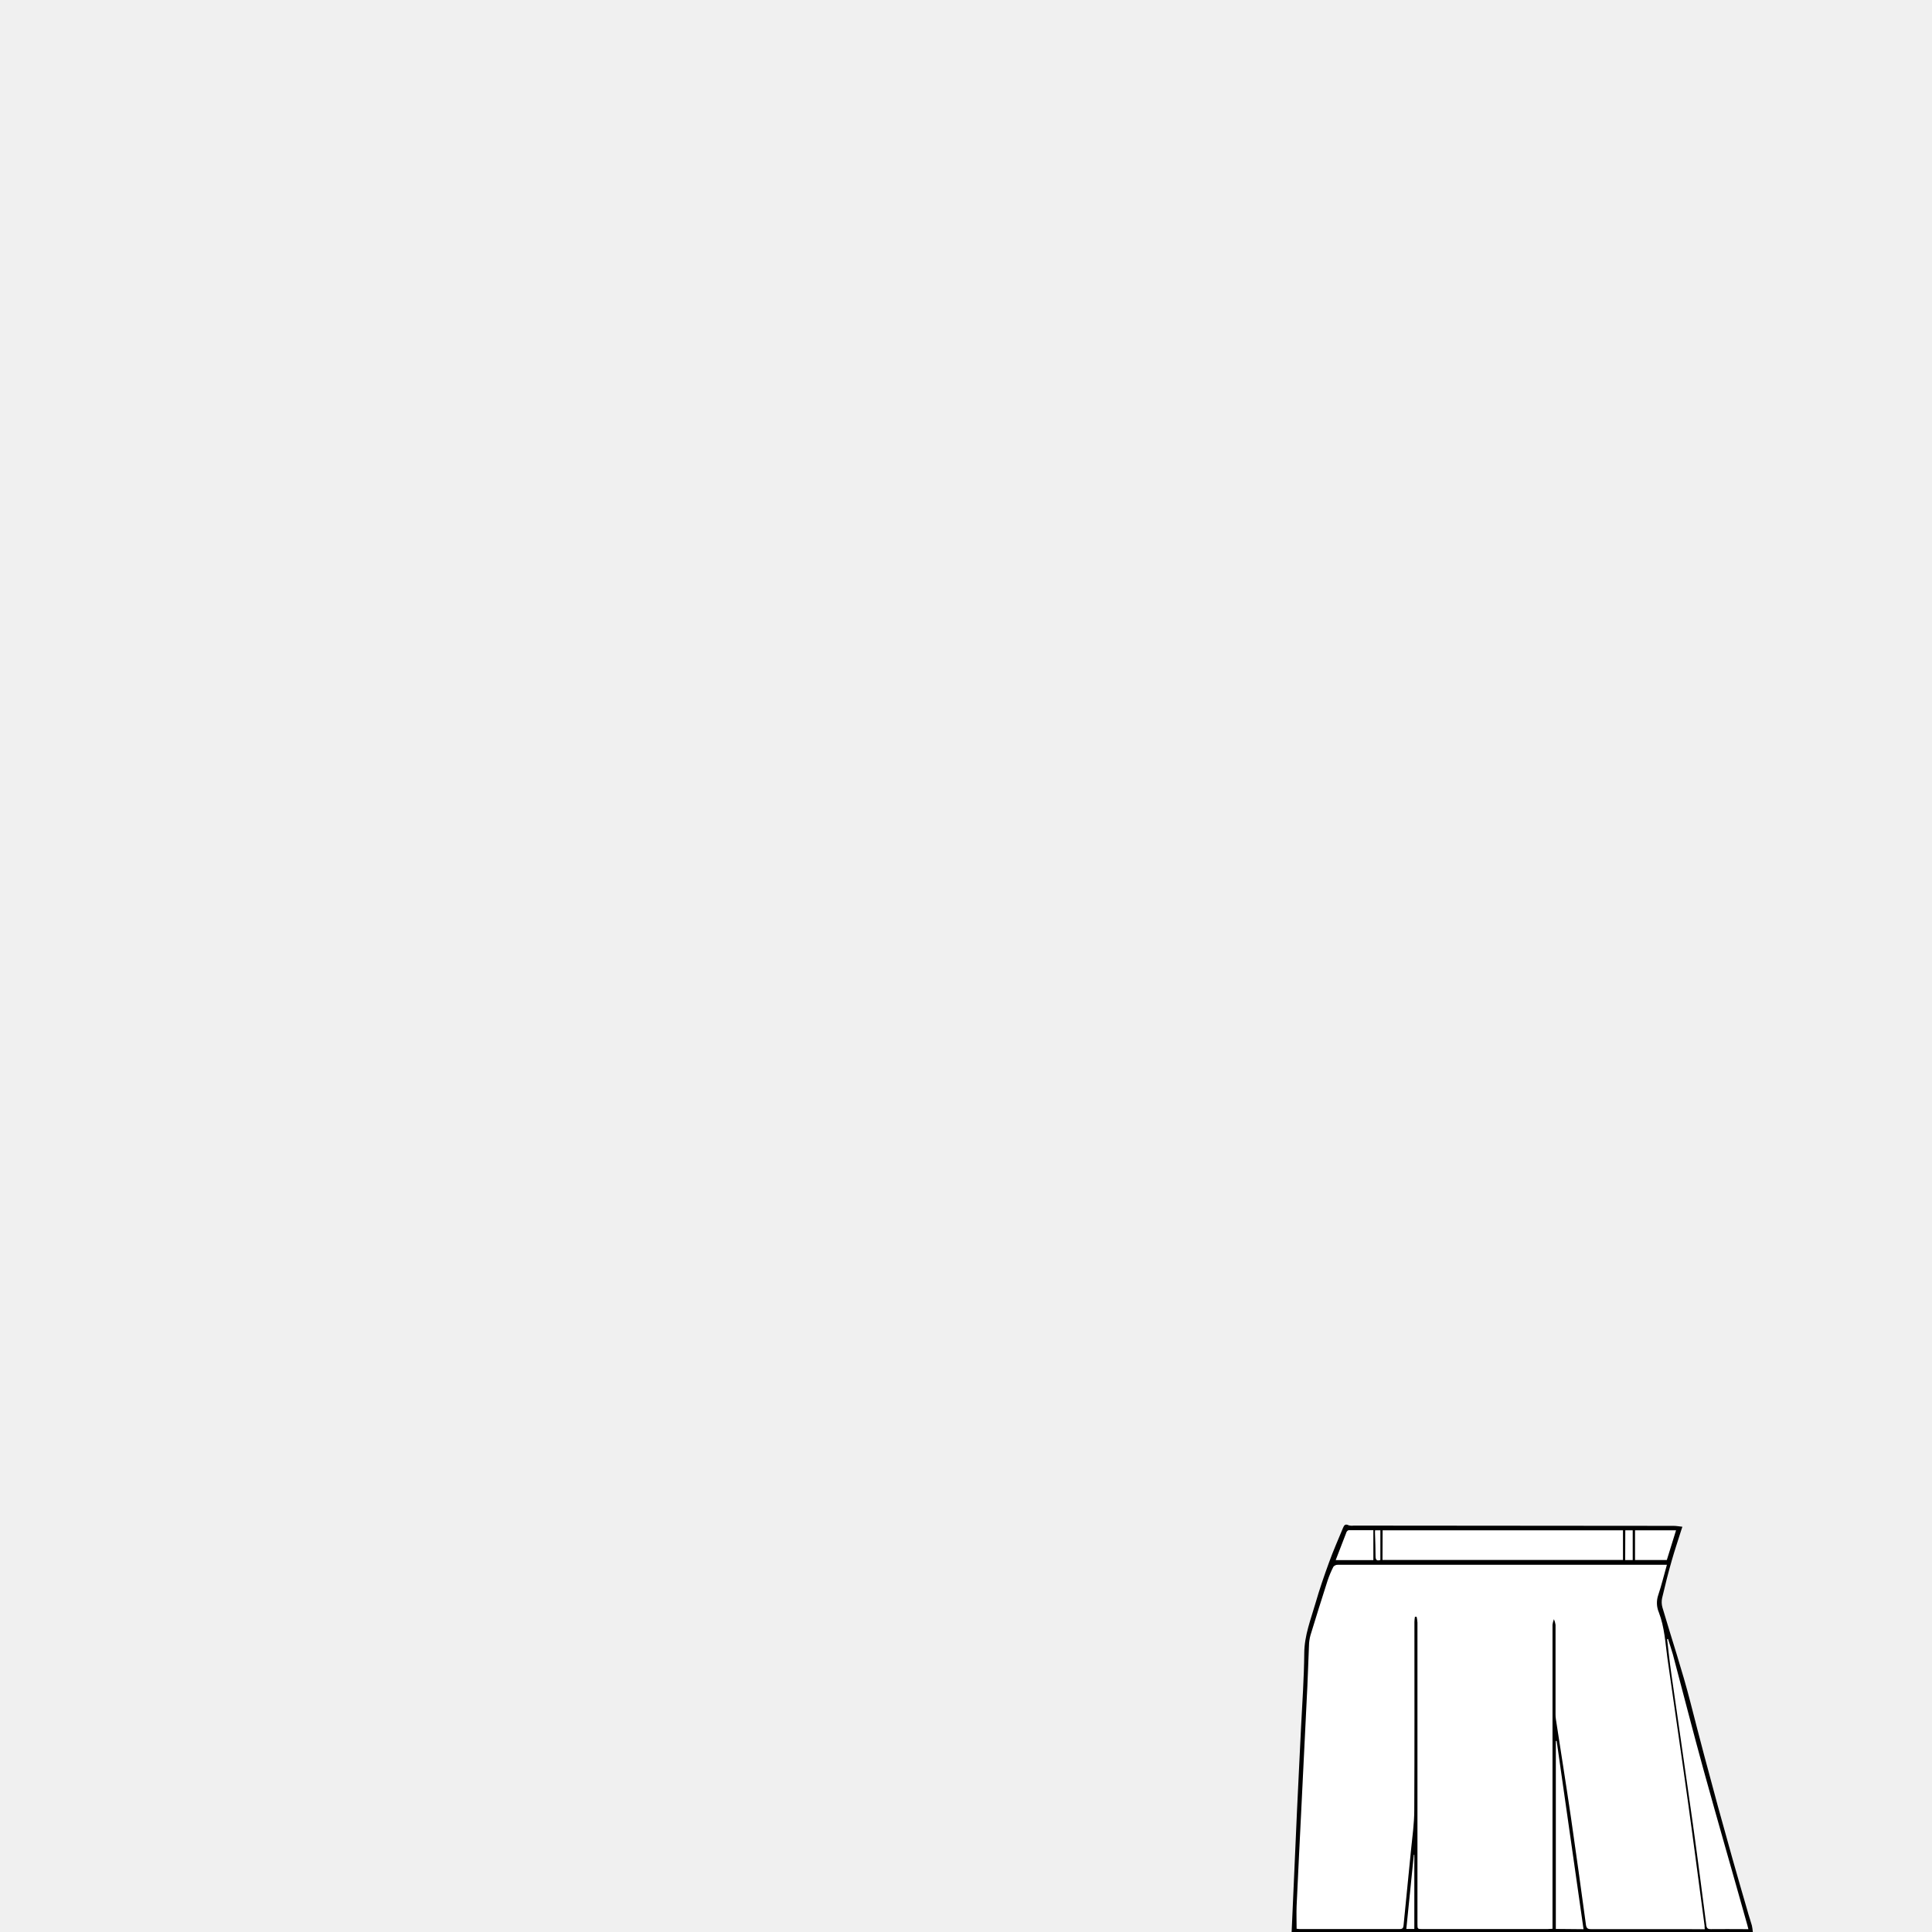
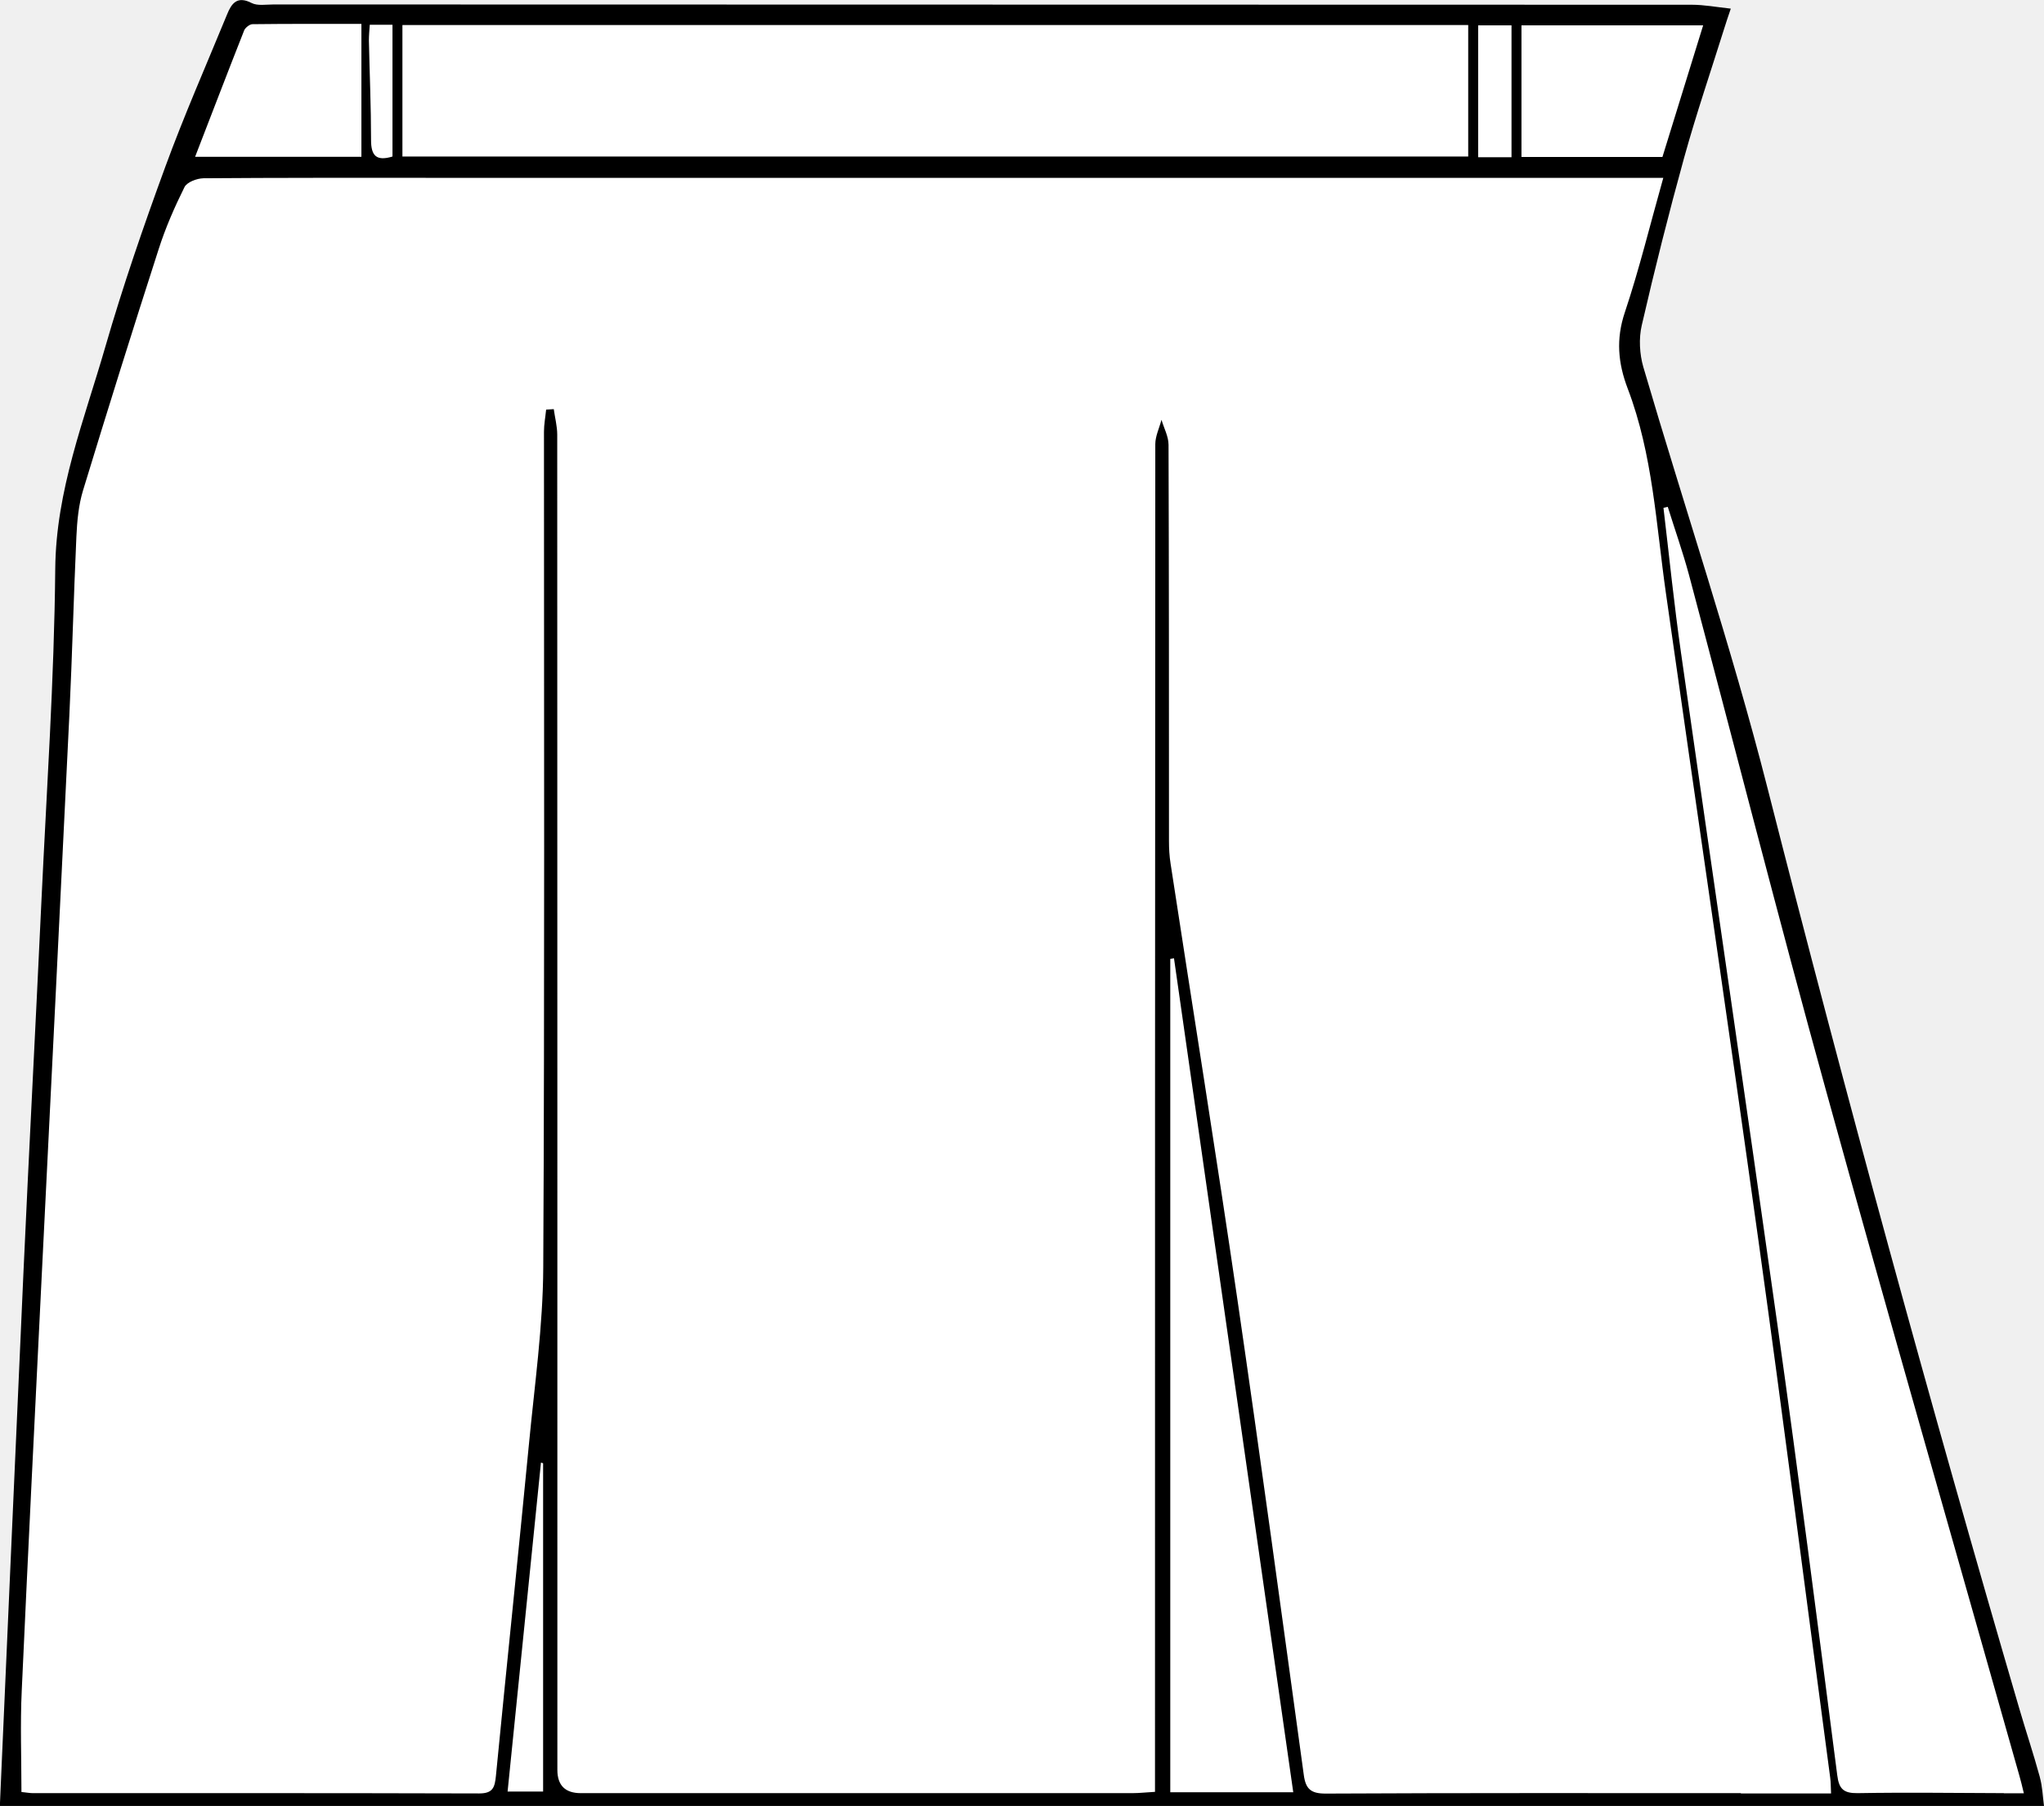
- <svg xmlns="http://www.w3.org/2000/svg" id="치마_이미지" data-name="치마 이미지" viewBox="0 0 595.2 595.2">
+ <svg xmlns="http://www.w3.org/2000/svg" id="_치마_이미지" data-name="치마 이미지" viewBox="0 0 142.07 125.51">
  <defs>
-     <style>.cls-1{fill:#fff;}</style>
+     <style>
+       .cls-1 {
+         fill: #fff;
+       }
+     </style>
  </defs>
-   <g id="색">
-     <path class="cls-1" d="M513.55,482c-.91,3.22-1.66,6.33-2.67,9.34a7.41,7.41,0,0,0,.19,5.31c1.75,4.57,2,9.43,2.65,14.21,2.13,15,4.35,30,6.44,45.05,1.73,12.42,3.32,24.85,5,37.28,0,.3,0,.61.06,1.1h-6.27c-9.62,0-19.24,0-28.87,0-1,0-1.37-.33-1.51-1.3-1.51-11-3-22-4.6-32.95-1.49-10.15-3.11-20.27-4.66-30.41a9.88,9.88,0,0,1-.11-1.54c0-9.18,0-18.37,0-27.55a7.1,7.1,0,0,0-.49-1.74,6.66,6.66,0,0,0-.44,1.7q0,46,0,92v1.68c-.58,0-1.08.09-1.58.09H438.3c-1.62,0-1.62,0-1.62-1.6q0-46.41,0-92.83a12,12,0,0,0-.25-1.77l-.53,0c-.05.51-.15,1-.15,1.54,0,19.37.05,38.73-.05,58.09,0,4.08-.6,8.16-1,12.23-.74,7.71-1.55,15.41-2.29,23.11-.08.79-.21,1.22-1.16,1.22q-15.51,0-31,0a7.23,7.23,0,0,1-.8-.09c0-2.36-.09-4.71,0-7,.44-9.69.93-19.38,1.41-29.06.63-12.92,1.29-25.83,1.91-38.75.2-4.14.3-8.29.49-12.44a13,13,0,0,1,.46-3.18q2.57-8.41,5.26-16.79a31.57,31.57,0,0,1,1.79-4.29,1.69,1.69,0,0,1,1.32-.62c5.15,0,10.3,0,15.44,0h86Z" />
-     <path class="cls-1" d="M425.91,480.57v-9.14H500v9.14Z" />
-     <path class="cls-1" d="M538.6,594.33h-1.39c-3.39,0-6.78-.05-10.17,0-1,0-1.29-.28-1.41-1.23-1.36-10.45-2.7-20.9-4.16-31.33-2.19-15.58-4.48-31.13-6.7-46.7-.48-3.35-.82-6.71-1.22-10.07l.3-.07c.49,1.57,1,3.12,1.47,4.71,3.18,11.94,6.23,23.92,9.52,35.83,4.39,15.91,9,31.77,13.45,47.66C538.38,593.45,538.46,593.8,538.6,594.33Z" />
-     <path class="cls-1" d="M487.81,594.27h-8.54V536.34l.26,0C482.28,555.57,485,574.85,487.81,594.27Z" />
-     <path class="cls-1" d="M503.68,480.6v-9.15h12.64l-2.84,9.15Z" />
-     <path class="cls-1" d="M411.49,480.59c1.16-3,2.27-5.89,3.4-8.77a.82.82,0,0,1,.6-.44c2.46,0,4.92,0,7.57,0v9.23Z" />
-     <path class="cls-1" d="M435.68,571.41v22.82h-2.47c.78-7.68,1.55-15.28,2.32-22.88Z" />
-     <path class="cls-1" d="M503,480.62h-2.32v-9.17H503Z" />
-     <path class="cls-1" d="M425.22,480.57c-1.15.35-1.49-.08-1.49-1.14,0-2.3-.1-4.61-.16-6.91,0-.35,0-.7.06-1.1h1.59Z" />
+   <g id="_색" data-name="색">
+     <path class="cls-1" d="M115.61,12.35c-.91,3.22-1.66,6.32-2.67,9.34-.63,1.87-.48,3.54,.2,5.32,1.74,4.57,1.97,9.43,2.65,14.2,2.13,15.02,4.35,30.03,6.44,45.06,1.73,12.42,3.32,24.85,4.98,37.28,.04,.3,.04,.61,.06,1.1-2.14,0-4.2,0-6.27,0-9.62,0-19.24-.02-28.87,.03-1.03,0-1.38-.33-1.51-1.3-1.51-10.99-3-21.98-4.6-32.95-1.48-10.14-3.11-20.27-4.66-30.4-.08-.51-.11-1.03-.11-1.55,0-9.18,0-18.37-.03-27.55,0-.58-.32-1.16-.49-1.74-.15,.57-.43,1.14-.43,1.7-.02,30.66-.02,61.33-.02,91.99,0,.51,0,1.03,0,1.68-.58,.03-1.08,.09-1.58,.09-12.78,0-25.55,0-38.33,0q-1.62,0-1.63-1.6c0-30.94,0-61.89-.01-92.83,0-.59-.16-1.18-.24-1.77-.18,.01-.35,.02-.53,.03-.05,.51-.15,1.03-.15,1.54,0,19.36,.05,38.73-.05,58.09-.02,4.08-.6,8.16-.99,12.23-.74,7.7-1.55,15.4-2.3,23.11-.08,.79-.2,1.22-1.16,1.22-10.34-.03-20.68-.02-31.02-.02-.23,0-.47-.05-.8-.08,0-2.36-.09-4.71,.02-7.04,.44-9.69,.92-19.37,1.4-29.06,.64-12.91,1.29-25.83,1.91-38.74,.2-4.15,.3-8.3,.49-12.44,.05-1.07,.15-2.17,.46-3.19,1.71-5.61,3.46-11.2,5.26-16.78,.47-1.47,1.1-2.91,1.79-4.3,.17-.35,.86-.61,1.32-.62,5.15-.04,10.3-.03,15.45-.03,23.8,0,47.59,0,71.39,0,4.43,0,8.86,0,13.29,0,.43,0,.85,0,1.34,0Z" />
+     <path class="cls-1" d="M27.97,10.88V1.75H102.05V10.88H27.97Z" />
+     <path class="cls-1" d="M140.67,124.64c-.54,0-.97,0-1.39,0-3.39,0-6.78-.06-10.17,0-.96,.01-1.29-.28-1.41-1.24-1.35-10.45-2.69-20.9-4.16-31.33-2.19-15.57-4.48-31.13-6.7-46.69-.48-3.35-.82-6.72-1.22-10.08,.1-.02,.2-.05,.3-.07,.49,1.57,1.04,3.12,1.47,4.71,3.18,11.94,6.23,23.92,9.52,35.83,4.39,15.91,8.96,31.77,13.45,47.66,.1,.34,.18,.68,.31,1.22Z" />
+     <path class="cls-1" d="M89.88,124.59h-8.54v-57.93c.09-.01,.17-.03,.26-.04,2.75,19.27,5.51,38.55,8.29,57.97Z" />
+     <path class="cls-1" d="M105.75,10.92V1.76h12.63c-.94,3.03-1.87,6.05-2.83,9.15h-9.8Z" />
+     <path class="cls-1" d="M13.56,10.9c1.16-2.99,2.26-5.88,3.4-8.76,.08-.2,.39-.45,.59-.45,2.46-.03,4.92-.02,7.57-.02V10.9H13.56Z" />
+     <path class="cls-1" d="M37.75,101.72v22.82h-2.47c.78-7.68,1.55-15.28,2.32-22.87,.05,.02,.1,.03,.15,.05Z" />
+     <path class="cls-1" d="M105.05,10.93h-2.32V1.77h2.32V10.93Z" />
+     <path class="cls-1" d="M27.28,10.88c-1.14,.35-1.49-.08-1.49-1.14,0-2.3-.1-4.61-.15-6.91,0-.35,.03-.69,.06-1.1h1.58V10.88Z" />
  </g>
-   <path id="선" d="M539.71,593.2c-.43-1.57-1-3.13-1.41-4.7q-9.31-31.86-17.51-64c-2.51-9.85-5.77-19.5-8.63-29.26a6,6,0,0,1-.11-2.89c.91-3.91,1.88-7.8,3-11.67.85-3,1.87-6,2.81-9,.11-.36.24-.73.44-1.33-1-.1-1.86-.27-2.71-.27L417,470a3.55,3.55,0,0,1-1.54-.1c-1-.52-1.39,0-1.71.8-1.45,3.53-3,7-4.3,10.61-1.5,4.12-2.94,8.27-4.15,12.49-1.47,5.06-3.44,10-3.49,15.42-.07,7.7-.6,15.39-1,23.08-.4,8.61-.86,17.22-1.25,25.83q-.84,18.54-1.64,37.08H540A14.82,14.82,0,0,0,539.71,593.2Zm-36-121.75h12.64l-2.84,9.15h-9.8Zm-3,0H503v9.17h-2.32Zm-74.76,0H500v9.14H425.91Zm-2.28,0h1.59v9.15c-1.15.35-1.49-.08-1.49-1.14,0-2.3-.1-4.61-.16-6.91C423.57,472.17,423.61,471.82,423.63,471.42Zm-8.74.4a.82.82,0,0,1,.6-.44c2.46,0,4.92,0,7.57,0v9.23H411.49C412.65,477.59,413.76,474.7,414.89,471.82Zm20.79,122.41h-2.47c.78-7.68,1.55-15.28,2.32-22.88l.15.06Zm43.59,0V536.34l.26,0c2.75,19.27,5.51,38.55,8.28,58Zm39.66.06c-9.62,0-19.24,0-28.87,0-1,0-1.37-.33-1.51-1.3-1.51-11-3-22-4.6-32.95-1.49-10.15-3.11-20.27-4.66-30.41a9.88,9.88,0,0,1-.11-1.54c0-9.18,0-18.37,0-27.55a7.1,7.1,0,0,0-.49-1.74,6.66,6.66,0,0,0-.44,1.7q0,46,0,92v1.68c-.58,0-1.08.09-1.58.09H438.3c-1.62,0-1.62,0-1.62-1.6q0-46.41,0-92.83a12,12,0,0,0-.25-1.77l-.53,0c-.05.51-.15,1-.15,1.54,0,19.37.05,38.73-.05,58.09,0,4.08-.6,8.16-1,12.23-.74,7.71-1.55,15.41-2.29,23.11-.08.79-.21,1.22-1.16,1.22q-15.51,0-31,0a7.23,7.23,0,0,1-.8-.09c0-2.36-.09-4.71,0-7,.44-9.69.93-19.38,1.41-29.06.63-12.92,1.29-25.83,1.91-38.75.2-4.14.3-8.29.49-12.44a13,13,0,0,1,.46-3.18q2.57-8.41,5.26-16.79a31.57,31.57,0,0,1,1.79-4.29,1.69,1.69,0,0,1,1.32-.62c5.15,0,10.3,0,15.44,0h86c-.91,3.22-1.66,6.33-2.67,9.34a7.44,7.44,0,0,0,.19,5.32c1.75,4.56,2,9.42,2.65,14.2,2.13,15,4.35,30,6.44,45.05,1.73,12.42,3.32,24.85,5,37.28,0,.3,0,.61.06,1.1Zm18.28,0c-3.39,0-6.78-.05-10.17,0-1,0-1.29-.28-1.41-1.23-1.36-10.45-2.7-20.9-4.16-31.33-2.19-15.58-4.48-31.13-6.7-46.7-.48-3.35-.82-6.71-1.22-10.07l.3-.07c.49,1.57,1,3.12,1.47,4.71,3.18,11.94,6.23,23.92,9.52,35.83,4.39,15.91,9,31.77,13.45,47.66.09.33.17.68.31,1.21Z" />
+   <path id="_선" data-name="선" d="M141.78,123.52c-.43-1.58-.95-3.13-1.41-4.7-6.22-21.25-12.06-42.6-17.52-64.05-2.51-9.85-5.77-19.5-8.63-29.26-.26-.9-.32-1.98-.11-2.89,.9-3.91,1.88-7.8,2.95-11.67,.84-3.03,1.86-6.02,2.8-9.02,.11-.37,.24-.73,.44-1.33-1.01-.11-1.86-.27-2.71-.27-32.86-.01-65.71-.01-98.57-.02-.52,0-1.12,.11-1.53-.1-1.01-.52-1.4,.03-1.71,.8-1.45,3.53-2.99,7.03-4.3,10.61-1.51,4.12-2.94,8.27-4.16,12.49-1.46,5.06-3.43,9.97-3.48,15.42-.07,7.7-.6,15.39-.96,23.09-.4,8.61-.86,17.22-1.25,25.83-.56,12.36-1.09,24.72-1.64,37.08H142.07c-.09-.67-.11-1.35-.29-2ZM105.75,1.76h12.63c-.94,3.03-1.87,6.05-2.83,9.15h-9.8V1.76Zm-3.01,0h2.32V10.93h-2.32V1.77Zm-74.76-.02H102.05V10.88H27.97V1.75Zm-2.28-.02h1.58V10.88c-1.14,.35-1.49-.08-1.49-1.14,0-2.3-.1-4.61-.15-6.91,0-.35,.03-.69,.06-1.1Zm-8.74,.41c.08-.2,.39-.45,.59-.45,2.46-.03,4.92-.02,7.57-.02V10.9H13.56c1.16-2.99,2.26-5.88,3.4-8.76Zm20.79,122.4h-2.47c.78-7.68,1.55-15.28,2.32-22.87,.05,.02,.1,.03,.15,.05v22.82Zm43.59,.05v-57.93c.09-.01,.17-.03,.26-.04,2.75,19.27,5.51,38.55,8.29,57.97h-8.54Zm39.66,.06c-9.62,0-19.24-.02-28.87,.03-1.03,0-1.38-.33-1.51-1.3-1.51-10.99-3-21.98-4.6-32.95-1.48-10.14-3.11-20.27-4.66-30.4-.08-.51-.11-1.03-.11-1.55,0-9.18,0-18.37-.03-27.55,0-.58-.32-1.16-.49-1.74-.15,.57-.43,1.14-.43,1.7-.02,30.66-.02,61.33-.02,91.99v1.68c-.58,.03-1.08,.09-1.58,.09-12.78,0-25.55,0-38.33,0q-1.62,0-1.63-1.6c0-30.94,0-61.89-.01-92.83,0-.59-.16-1.18-.24-1.77-.18,.01-.35,.02-.53,.03-.05,.51-.15,1.03-.15,1.54,0,19.36,.05,38.73-.05,58.09-.02,4.08-.6,8.16-.99,12.23-.74,7.7-1.55,15.4-2.3,23.11-.08,.79-.2,1.22-1.16,1.22-10.34-.03-20.68-.02-31.02-.02-.23,0-.47-.05-.8-.08,0-2.36-.09-4.71,.02-7.04,.44-9.69,.92-19.37,1.4-29.06,.64-12.91,1.29-25.83,1.91-38.74,.2-4.15,.3-8.3,.49-12.44,.05-1.07,.15-2.17,.46-3.19,1.71-5.61,3.46-11.2,5.26-16.78,.47-1.47,1.1-2.91,1.79-4.3,.17-.35,.86-.61,1.32-.62,5.15-.04,10.3-.03,15.45-.03,23.8,0,47.59,0,71.39,0,4.43,0,8.86,0,13.29,0h1.34c-.91,3.22-1.66,6.32-2.67,9.34-.63,1.87-.48,3.54,.2,5.32,1.74,4.57,1.97,9.43,2.65,14.2,2.13,15.02,4.35,30.03,6.44,45.06,1.73,12.42,3.32,24.85,4.98,37.28,.04,.3,.04,.61,.06,1.1-2.14,0-4.2,0-6.27,0Zm18.28,0c-3.39-.01-6.78-.06-10.17,0-.96,.01-1.29-.28-1.41-1.24-1.35-10.45-2.69-20.9-4.16-31.33-2.19-15.57-4.48-31.13-6.7-46.69-.48-3.35-.82-6.72-1.22-10.08,.1-.02,.2-.05,.3-.07,.49,1.57,1.04,3.12,1.47,4.71,3.18,11.94,6.23,23.92,9.52,35.83,4.39,15.91,8.96,31.77,13.45,47.66,.1,.34,.18,.68,.31,1.22-.54,0-.97,0-1.39,0Z" />
</svg>
